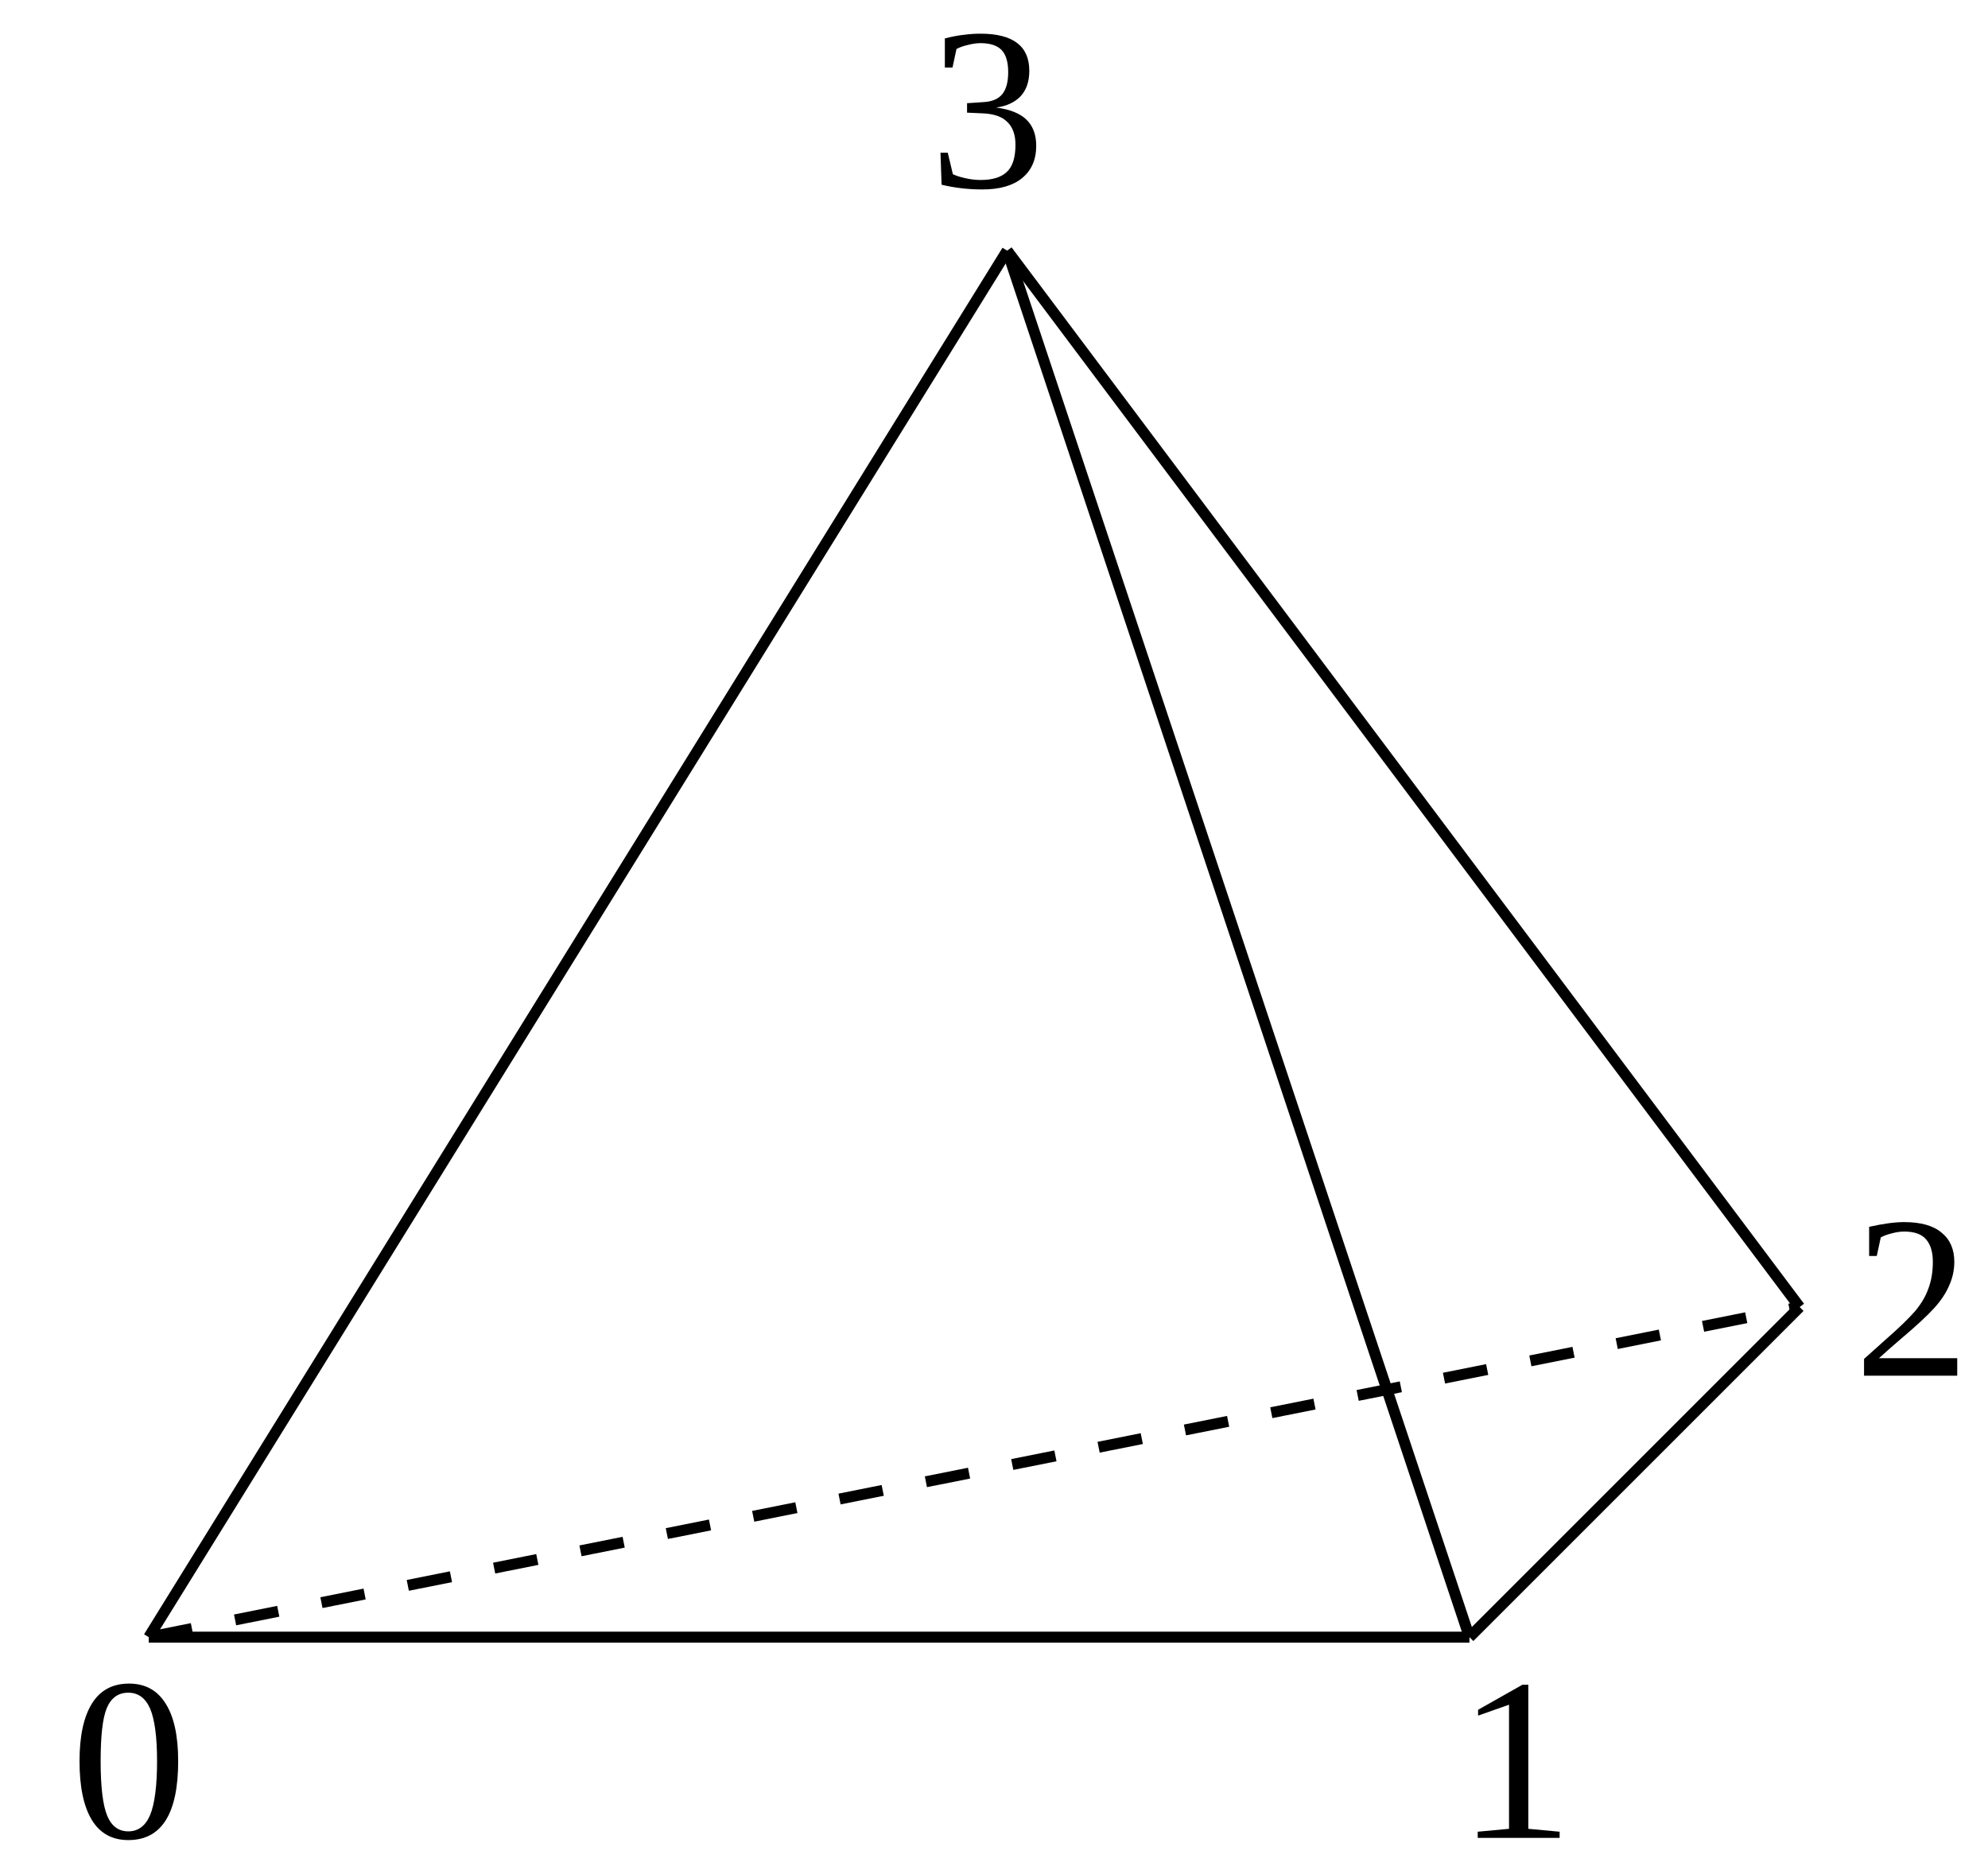
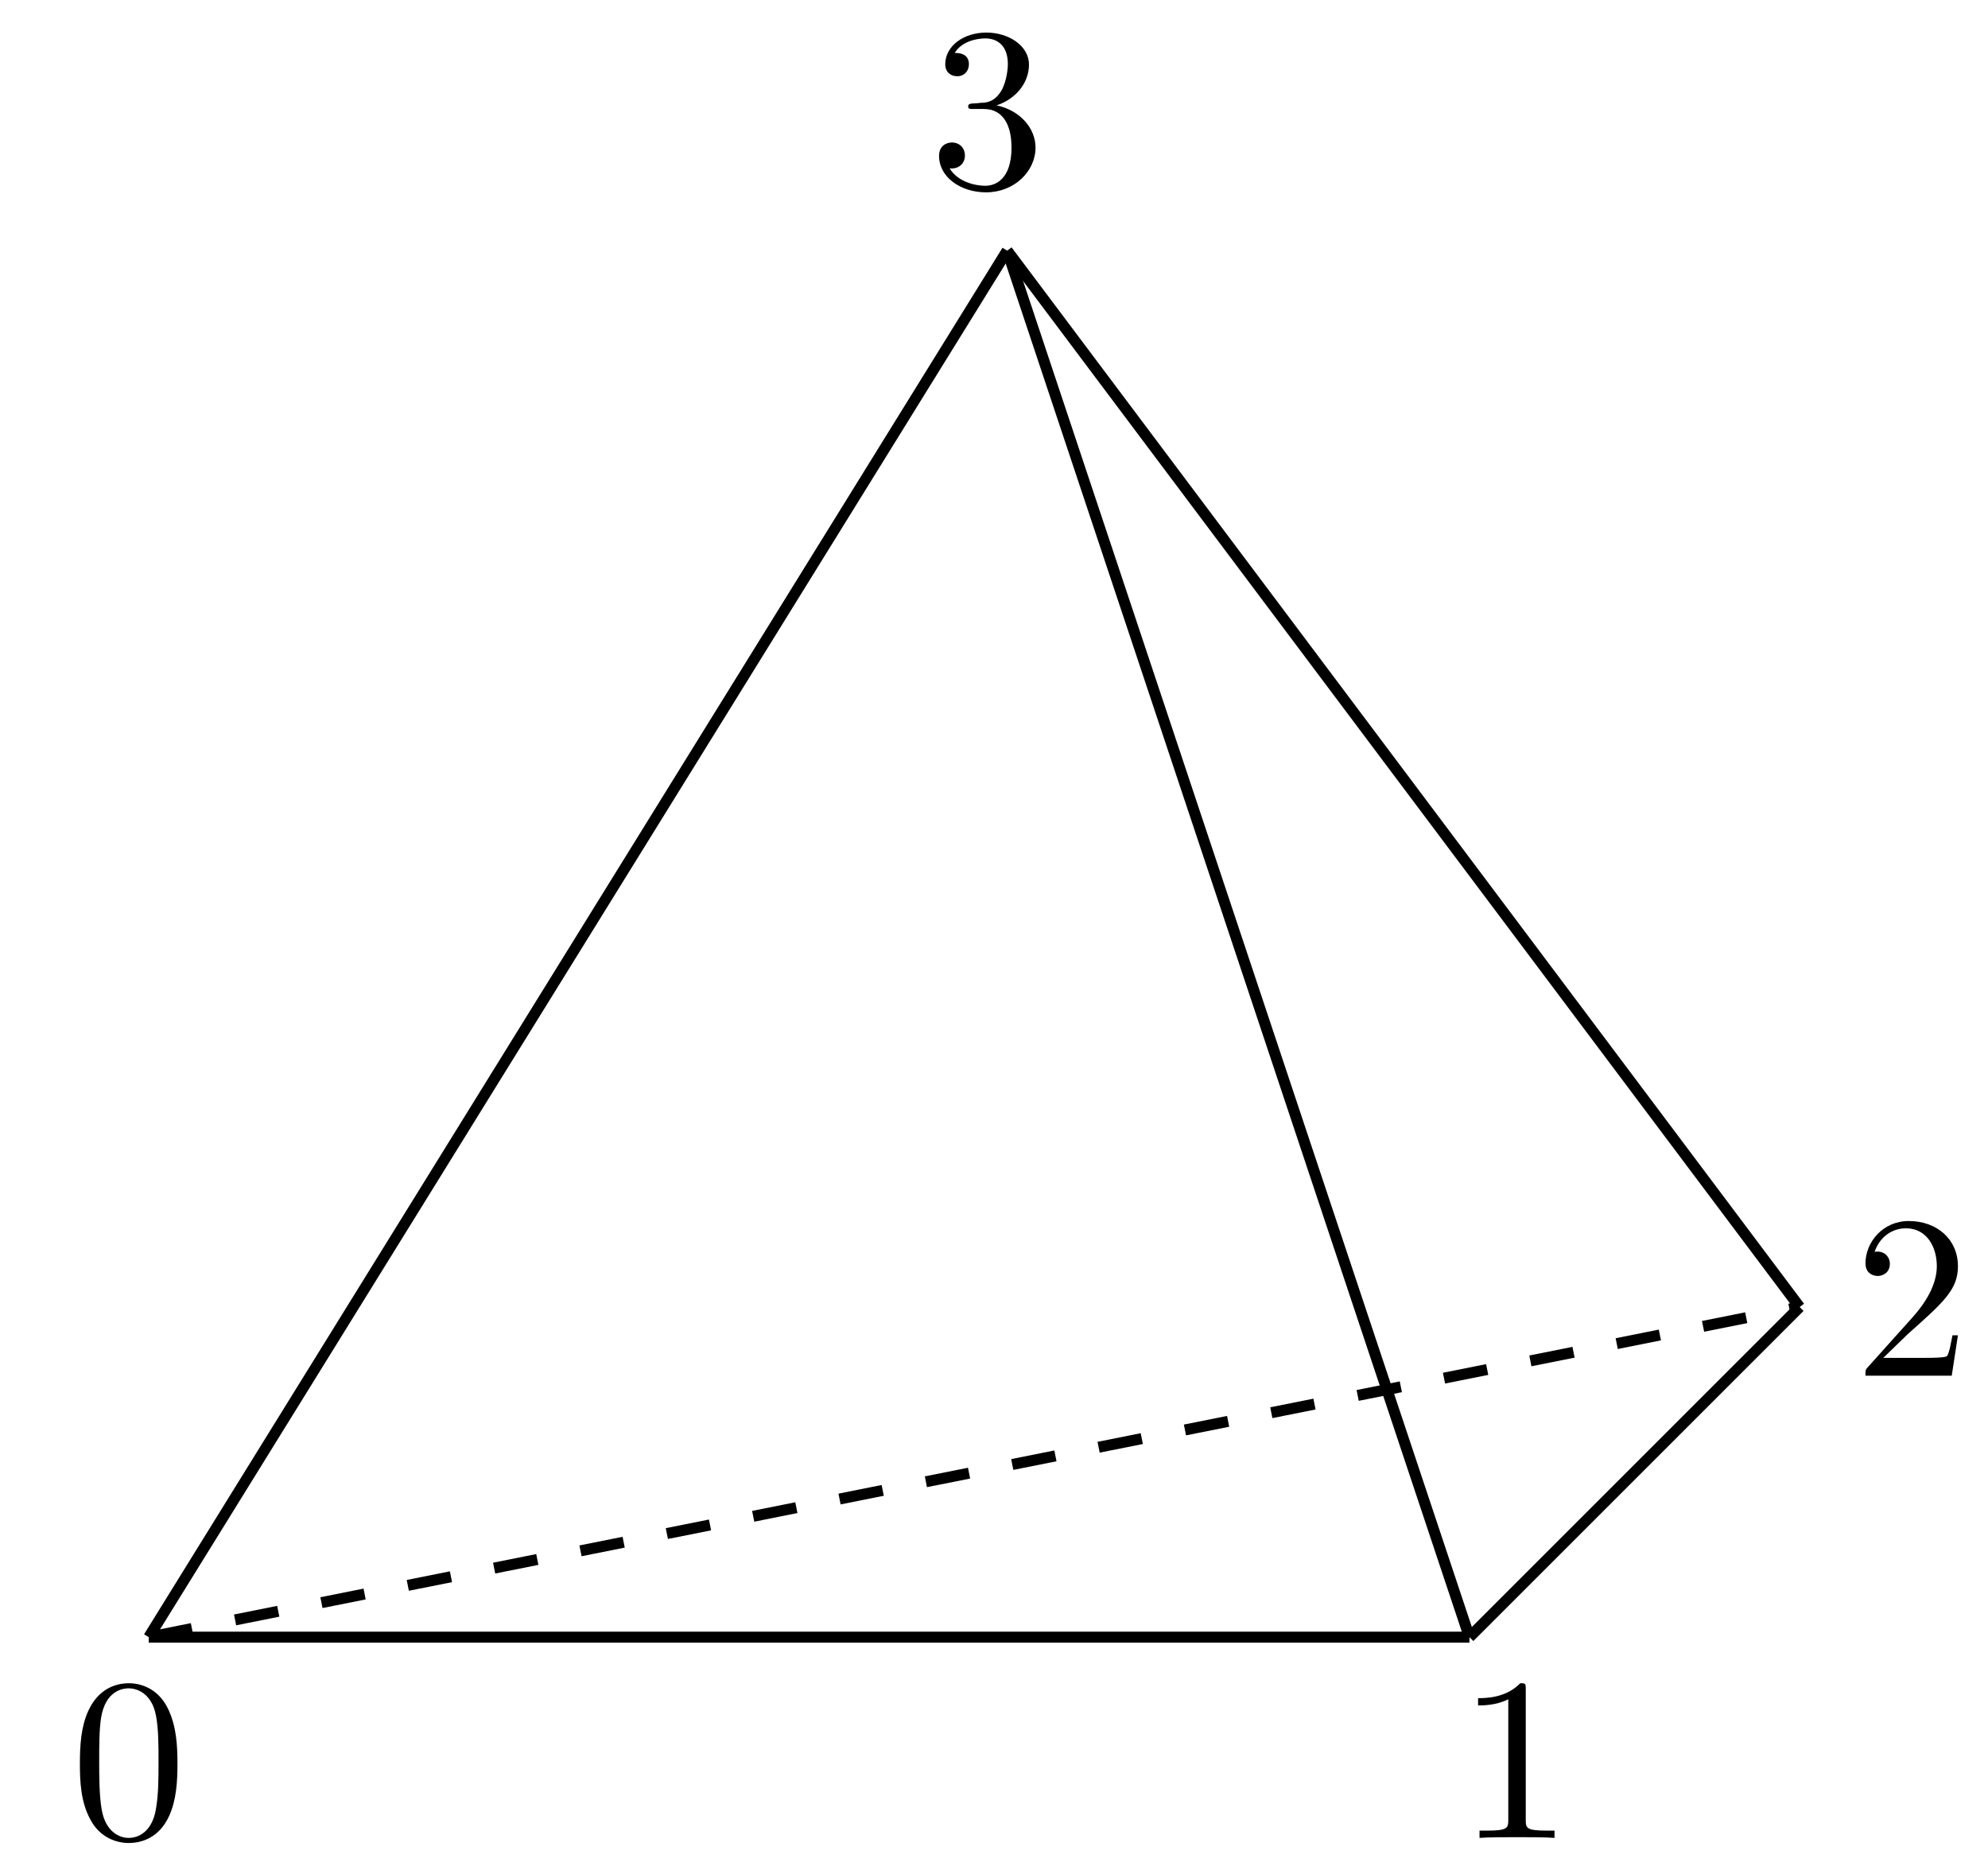
<svg xmlns="http://www.w3.org/2000/svg" id="svg6408" width="106.667" height="99.89" xml:space="preserve" version="1.0">
  <defs id="defs6411">
    <clipPath clipPathUnits="userSpaceOnUse" id="clipPath6431">
      <path d="M 0,0 L 78,0 L 78,78 L 0,78 L 0,0 z" id="path6433" />
    </clipPath>
  </defs>
  <g id="g6417" transform="matrix(1.25,0,0,-1.25,3.798866,98.63252)">
-     <g clip-path="none" id="g6421">
-       <g id="g6427">
-         <g clip-path="url(#clipPath6431)" id="g6429">
-           <path id="path6435" style="fill:none;stroke:#000000;stroke-width:0.472;stroke-linecap:butt;stroke-linejoin:miter;stroke-miterlimit:10;stroke-dasharray:none;stroke-opacity:1" d="M 60.036,8.618 L 74.209,22.791" />
-           <path id="path6437" style="fill:none;stroke:#000000;stroke-width:0.472;stroke-linecap:butt;stroke-linejoin:miter;stroke-miterlimit:10;stroke-dasharray:none;stroke-opacity:1" d="M 3.345,8.618 L 60.036,8.618" />
-           <path id="path6439" style="fill:none;stroke:#000000;stroke-width:0.472;stroke-linecap:butt;stroke-linejoin:miter;stroke-miterlimit:10;stroke-dasharray:none;stroke-opacity:1" d="M 40.193,68.145 L 3.345,8.618" />
-           <path id="path6441" style="fill:none;stroke:#000000;stroke-width:0.472;stroke-linecap:butt;stroke-linejoin:miter;stroke-miterlimit:10;stroke-dasharray:none;stroke-opacity:1" d="M 40.193,68.145 L 74.209,22.791" />
-           <path id="path6443" style="fill:none;stroke:#000000;stroke-width:0.472;stroke-linecap:butt;stroke-linejoin:miter;stroke-miterlimit:10;stroke-dasharray:1.89, 1.89;stroke-dashoffset:0;stroke-opacity:1" d="M 3.345,8.618 L 74.209,22.791" />
-           <path id="path6445" style="fill:none;stroke:#000000;stroke-width:0.472;stroke-linecap:butt;stroke-linejoin:miter;stroke-miterlimit:10;stroke-dasharray:none;stroke-opacity:1" d="M 40.193,68.145 L 60.036,8.618" />
-         </g>
+     <g id="g6427">
+       <g id="g6429" clip-path="url(#clipPath6431)">
+         <path d="M 60.036,8.618 74.209,22.791" style="fill:none;stroke:#000000;stroke-width:0.472;stroke-linecap:butt;stroke-linejoin:miter;stroke-miterlimit:10;stroke-opacity:1;stroke-dasharray:none" id="path6435" />
+         <path d="m 3.345,8.618 56.691,0" style="fill:none;stroke:#000000;stroke-width:0.472;stroke-linecap:butt;stroke-linejoin:miter;stroke-miterlimit:10;stroke-opacity:1;stroke-dasharray:none" id="path6437" />
+         <path d="M 40.193,68.145 3.345,8.618" style="fill:none;stroke:#000000;stroke-width:0.472;stroke-linecap:butt;stroke-linejoin:miter;stroke-miterlimit:10;stroke-opacity:1;stroke-dasharray:none" id="path6439" />
+         <path d="M 40.193,68.145 74.209,22.791" style="fill:none;stroke:#000000;stroke-width:0.472;stroke-linecap:butt;stroke-linejoin:miter;stroke-miterlimit:10;stroke-opacity:1;stroke-dasharray:none" id="path6441" />
+         <path d="M 3.345,8.618 74.209,22.791" style="fill:none;stroke:#000000;stroke-width:0.472;stroke-linecap:butt;stroke-linejoin:miter;stroke-miterlimit:10;stroke-opacity:1;stroke-dasharray:1.89, 1.89;stroke-dashoffset:0" id="path6443" />
+         <path d="M 40.193,68.145 60.036,8.618" style="fill:none;stroke:#000000;stroke-width:0.472;stroke-linecap:butt;stroke-linejoin:miter;stroke-miterlimit:10;stroke-opacity:1;stroke-dasharray:none" id="path6445" />
      </g>
-       <text id="text6447" transform="matrix(1,0,0,-1,-5e-4,0)">
-         <tspan id="tspan6449" y="0" x="0" style="font-size:9.963px;font-variant:normal;font-weight:normal;font-stretch:normal;writing-mode:lr-tb;fill:#000000;fill-opacity:1;fill-rule:nonzero;stroke:none;font-family:cmr 10;-inkscape-font-specification:cmr10">0</tspan>
-       </text>
-       <text id="text6451" transform="matrix(1,0,0,-1,59.5161,0)">
-         <tspan id="tspan6453" y="0" x="0" style="font-size:9.963px;font-variant:normal;font-weight:normal;font-stretch:normal;writing-mode:lr-tb;fill:#000000;fill-opacity:1;fill-rule:nonzero;stroke:none;font-family:cmr 10;-inkscape-font-specification:cmr10">1</tspan>
-       </text>
-       <text id="text6455" transform="matrix(1,0,0,-1,76.5361,19.8447)">
-         <tspan id="tspan6457" y="0" x="0" style="font-size:9.963px;font-variant:normal;font-weight:normal;font-stretch:normal;writing-mode:lr-tb;fill:#000000;fill-opacity:1;fill-rule:nonzero;stroke:none;font-family:cmr 10;-inkscape-font-specification:cmr10">2</tspan>
-       </text>
-       <text id="text6459" transform="matrix(1,0,0,-1,36.8462,70.8662)">
-         <tspan id="tspan6461" y="0" x="0" style="font-size:9.963px;font-variant:normal;font-weight:normal;font-stretch:normal;writing-mode:lr-tb;fill:#000000;fill-opacity:1;fill-rule:nonzero;stroke:none;font-family:cmr 10;-inkscape-font-specification:cmr10">3</tspan>
-       </text>
    </g>
+     <text transform="scale(1,-1)" id="text6447" x="-0.001" style="-inkscape-font-specification:LMRoman10;font-family:LMRoman10;font-weight:normal;font-style:normal;font-stretch:normal;font-variant:normal;font-size:9.963px;text-anchor:start;text-align:start;writing-mode:lr;line-height:125%">
+       <tspan style="font-size:9.963px;font-variant:normal;font-weight:normal;font-stretch:normal;writing-mode:lr;fill:#000000;fill-opacity:1;fill-rule:nonzero;stroke:none;font-family:LMRoman10;-inkscape-font-specification:LMRoman10;font-style:normal;text-anchor:start;text-align:start;line-height:125%" x="-0.001" y="0" id="tspan6449">0</tspan>
+     </text>
+     <text transform="scale(1,-1)" id="text6451" x="59.516" style="-inkscape-font-specification:LMRoman10;font-family:LMRoman10;font-weight:normal;font-style:normal;font-stretch:normal;font-variant:normal;font-size:9.963px;text-anchor:start;text-align:start;writing-mode:lr;line-height:125%">
+       <tspan style="font-size:9.963px;font-variant:normal;font-weight:normal;font-stretch:normal;writing-mode:lr;fill:#000000;fill-opacity:1;fill-rule:nonzero;stroke:none;font-family:LMRoman10;-inkscape-font-specification:LMRoman10;font-style:normal;text-anchor:start;text-align:start;line-height:125%" x="59.516" y="0" id="tspan6453">1</tspan>
+     </text>
+     <text transform="scale(1,-1)" id="text6455" x="76.536" y="-19.845" style="-inkscape-font-specification:LMRoman10;font-family:LMRoman10;font-weight:normal;font-style:normal;font-stretch:normal;font-variant:normal;font-size:9.963px;text-anchor:start;text-align:start;writing-mode:lr;line-height:125%">
+       <tspan style="font-size:9.963px;font-variant:normal;font-weight:normal;font-stretch:normal;writing-mode:lr;fill:#000000;fill-opacity:1;fill-rule:nonzero;stroke:none;font-family:LMRoman10;-inkscape-font-specification:LMRoman10;font-style:normal;text-anchor:start;text-align:start;line-height:125%" x="76.536" y="-19.845" id="tspan6457">2</tspan>
+     </text>
+     <text transform="scale(1,-1)" id="text6459" x="36.846" y="-70.866" style="-inkscape-font-specification:LMRoman10;font-family:LMRoman10;font-weight:normal;font-style:normal;font-stretch:normal;font-variant:normal;font-size:9.963px;text-anchor:start;text-align:start;writing-mode:lr;line-height:125%">
+       <tspan style="font-size:9.963px;font-variant:normal;font-weight:normal;font-stretch:normal;writing-mode:lr;fill:#000000;fill-opacity:1;fill-rule:nonzero;stroke:none;font-family:LMRoman10;-inkscape-font-specification:LMRoman10;font-style:normal;text-anchor:start;text-align:start;line-height:125%" x="36.846" y="-70.866" id="tspan6461">3</tspan>
+     </text>
  </g>
</svg>
